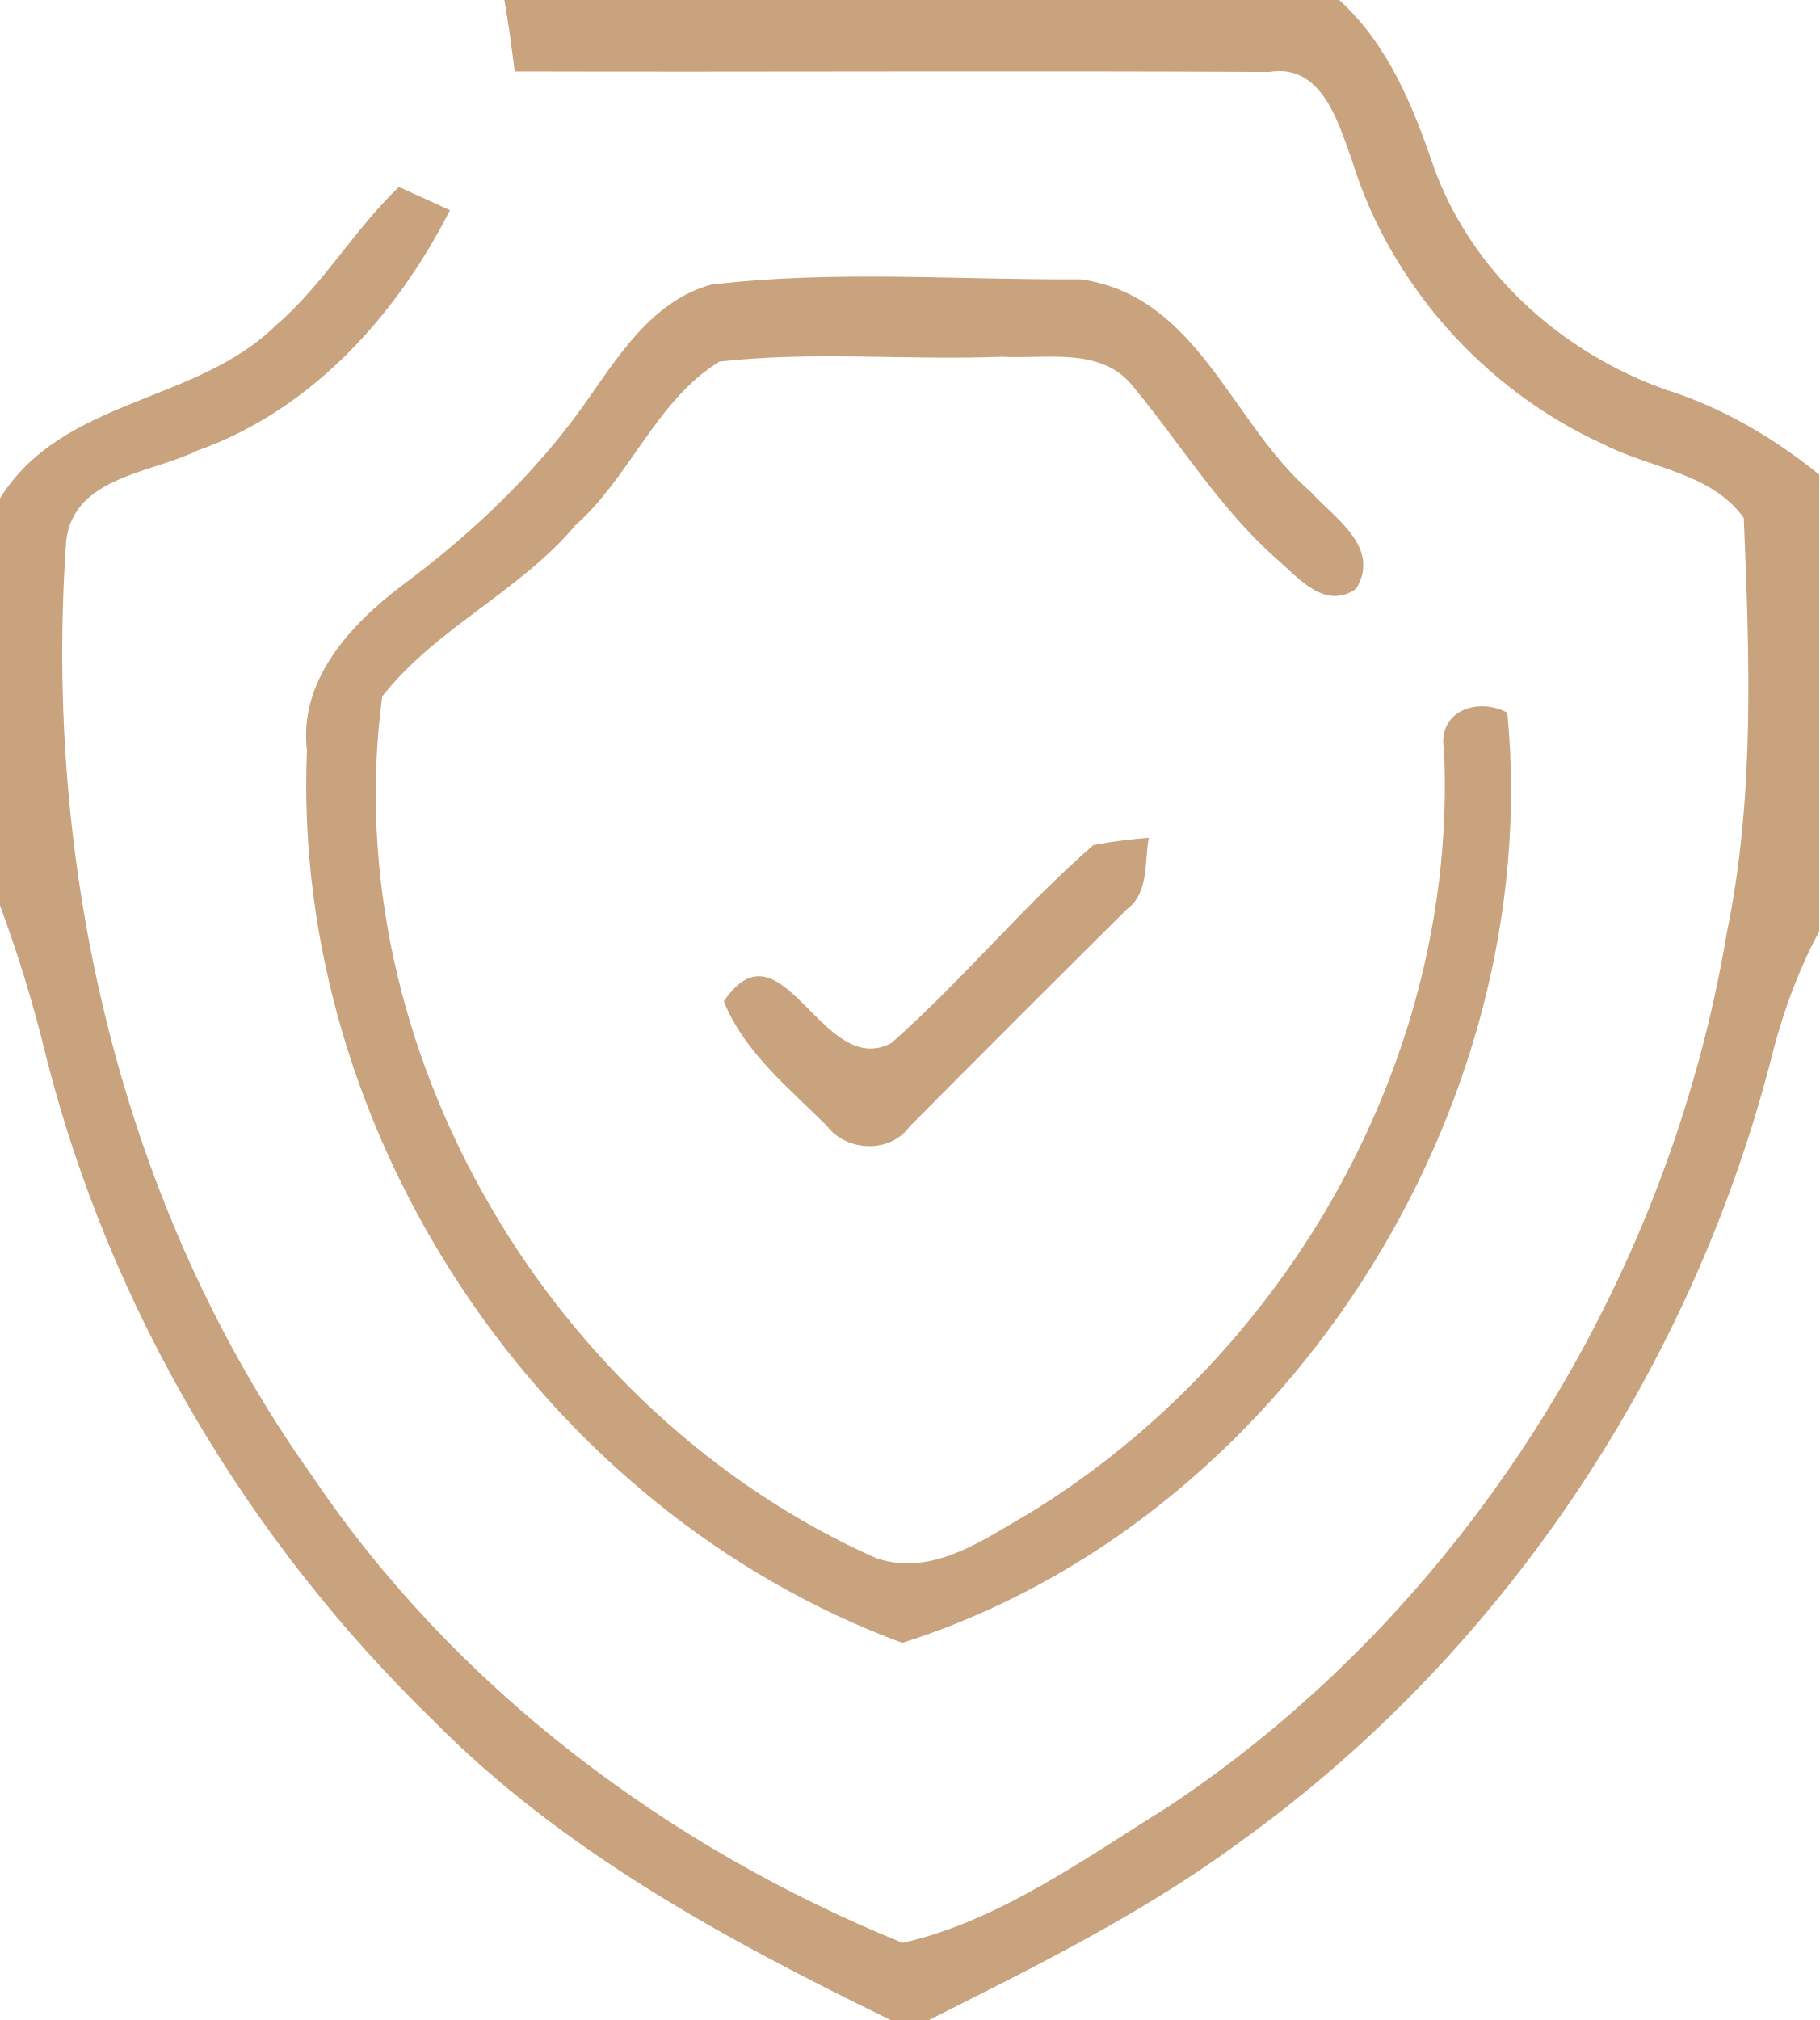
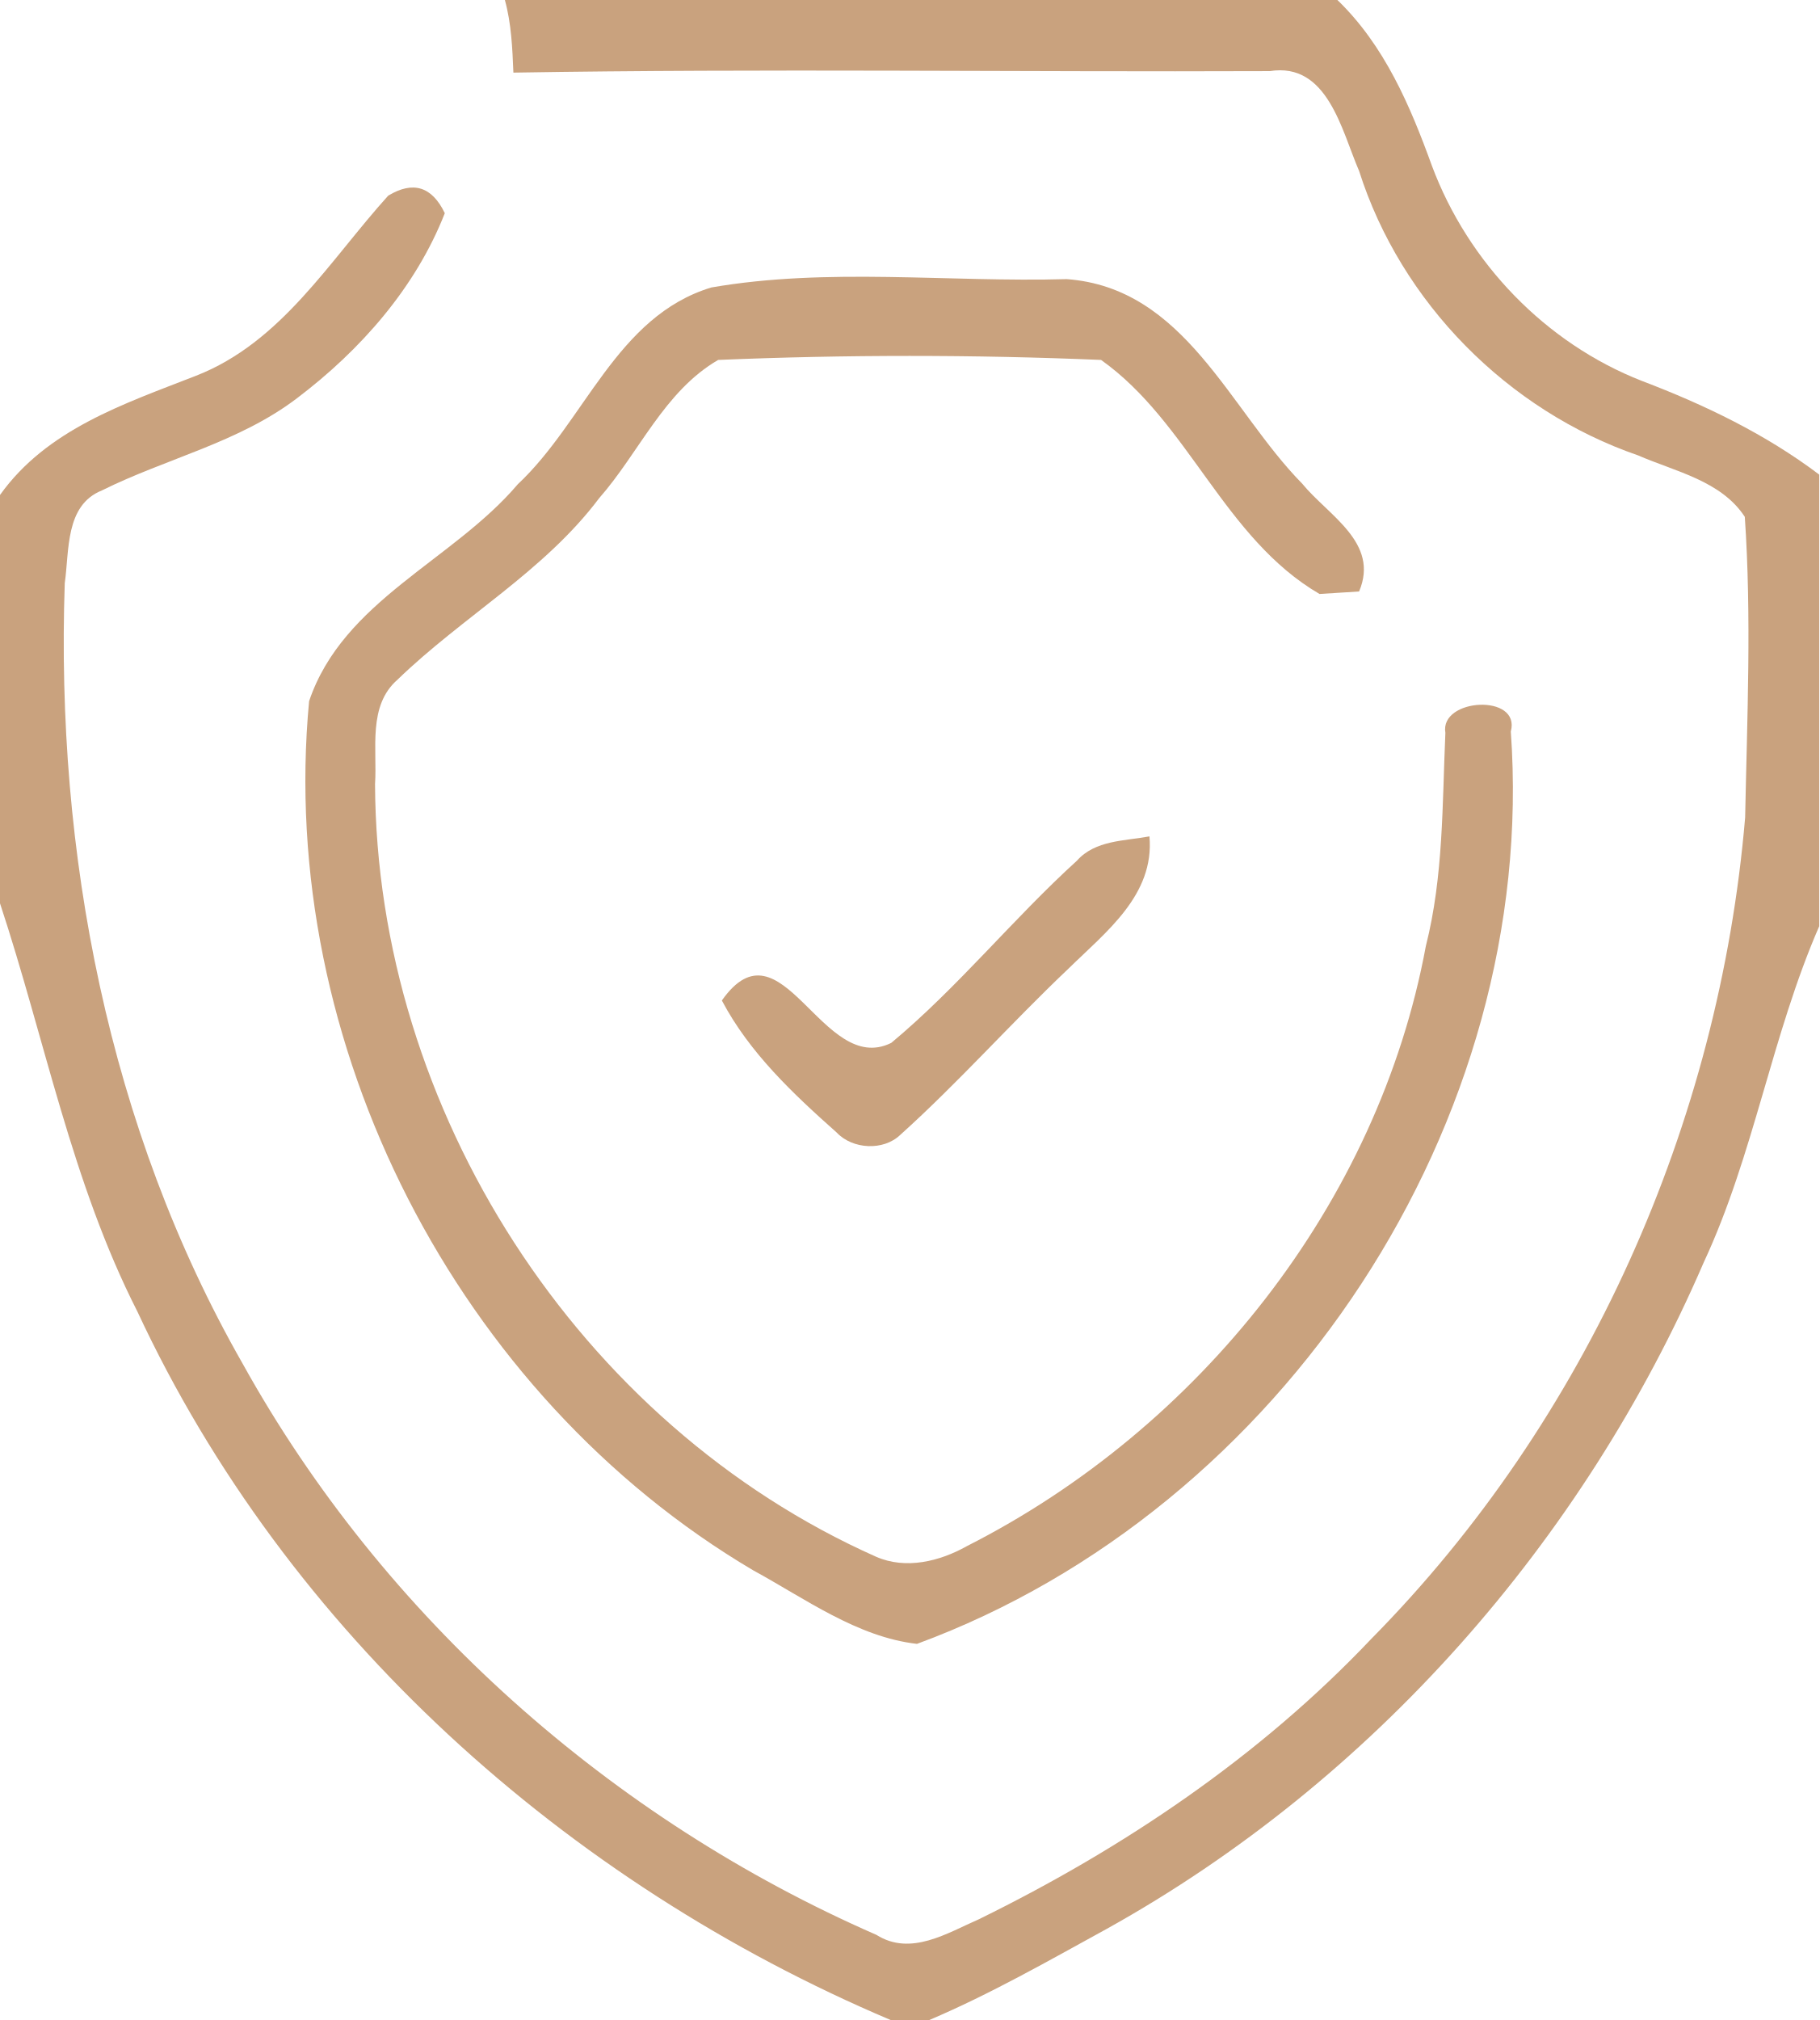
<svg xmlns="http://www.w3.org/2000/svg" width="109pt" height="121pt" viewBox="0 0 109 121" version="1.1">
  <g id="#c69d78f3">
-     <path fill="#c69d78" opacity="0.95" d=" M 30.22 0.00 L 80.24 0.00 C 83.14 2.64 84.63 6.28 85.87 9.91 C 88.12 16.26 93.54 21.13 99.83 23.35 C 103.20 24.42 106.26 26.21 109.00 28.43 L 109.00 55.79 C 107.66 58.28 106.72 60.95 106.05 63.69 C 101.20 82.25 89.89 99.15 74.27 110.35 C 68.50 114.61 62.04 117.79 55.66 121.00 L 53.36 121.00 C 43.53 116.21 33.70 110.90 25.95 103.05 C 14.81 92.24 6.59 78.38 2.77 63.32 C 2.03 60.24 1.10 57.21 0.00 54.24 L 0.00 29.85 C 3.75 23.83 11.73 24.20 16.52 19.50 C 19.36 17.07 21.21 13.76 23.90 11.20 C 24.66 11.55 26.19 12.24 26.96 12.59 C 23.75 18.91 18.65 24.56 11.85 26.98 C 9.08 28.35 4.45 28.55 3.97 32.35 C 2.57 51.92 7.22 72.29 18.70 88.41 C 27.25 101.10 39.99 110.65 54.08 116.38 C 59.89 115.06 64.98 111.33 70.02 108.21 C 87.77 96.40 99.97 76.80 103.47 55.84 C 105.15 47.69 104.82 39.28 104.48 31.03 C 102.54 28.30 98.86 28.06 96.07 26.61 C 88.97 23.39 83.28 17.04 80.99 9.57 C 80.17 7.29 79.18 3.79 76.05 4.31 C 60.98 4.23 45.91 4.32 30.84 4.28 C 30.66 2.85 30.47 1.42 30.22 0.00 Z" />
-     <path fill="#c69d78" opacity="0.95" d=" M 42.57 17.06 C 49.86 16.16 57.37 16.78 64.74 16.73 C 71.79 17.72 73.76 25.35 78.53 29.46 C 79.96 31.05 82.74 32.76 81.26 35.26 C 79.38 36.60 77.77 34.58 76.48 33.47 C 73.09 30.48 70.74 26.59 67.88 23.14 C 65.98 20.74 62.66 21.52 60.01 21.37 C 54.37 21.59 48.70 21.02 43.10 21.66 C 39.32 23.99 37.76 28.56 34.47 31.47 C 31.12 35.45 26.10 37.63 22.90 41.72 C 20.07 62.88 33.09 84.69 52.46 93.32 C 55.83 94.51 58.95 92.20 61.73 90.61 C 77.22 81.09 87.36 63.26 86.52 44.95 C 86.09 42.61 88.51 41.73 90.31 42.69 C 92.62 66.47 76.87 91.18 54.06 98.41 C 32.48 90.43 17.43 67.94 18.39 44.95 C 17.89 40.76 20.99 37.41 24.09 35.07 C 28.43 31.85 32.40 28.06 35.46 23.58 C 37.31 20.93 39.28 17.99 42.57 17.06 Z" />
-     <path fill="#c69d78" opacity="0.95" d=" M 65.51 50.62 C 66.61 50.41 67.72 50.27 68.83 50.18 C 68.55 51.66 68.87 53.49 67.48 54.50 C 63.14 58.81 58.81 63.14 54.49 67.49 C 53.32 69.11 50.71 68.99 49.54 67.44 C 47.26 65.16 44.60 63.04 43.37 59.98 C 46.86 54.84 49.26 64.73 53.42 62.47 C 57.65 58.73 61.25 54.33 65.51 50.62 Z" />
+     <path fill="#c69d78" opacity="0.95" d=" M 30.25 0.00 L 80.13 0.00 C 82.95 2.72 84.49 6.33 85.80 9.95 C 87.97 15.74 92.60 20.56 98.38 22.82 C 102.14 24.25 105.78 26.00 109.00 28.43 L 109.00 55.48 C 106.15 62.01 105.09 69.17 102.07 75.64 C 94.86 92.32 82.24 106.68 66.33 115.53 C 62.83 117.45 59.35 119.44 55.68 121.00 L 53.36 121.00 C 33.92 112.76 17.20 97.82 8.23 78.56 C 4.30 70.84 2.70 62.28 0.00 54.11 L 0.00 29.65 C 2.81 25.71 7.44 24.19 11.74 22.51 C 16.87 20.51 19.74 15.61 23.26 11.72 C 24.75 10.82 25.88 11.17 26.65 12.77 C 24.90 17.24 21.59 20.98 17.80 23.85 C 14.31 26.51 9.96 27.46 6.10 29.38 C 3.89 30.27 4.16 32.99 3.88 34.93 C 3.33 51.05 6.48 67.57 14.53 81.67 C 22.96 96.87 36.62 108.96 52.51 115.90 C 54.57 117.20 56.75 115.79 58.66 114.96 C 67.34 110.70 75.49 105.21 82.16 98.17 C 95.10 85.07 103.01 67.27 104.56 48.97 C 104.68 42.97 104.95 36.94 104.54 30.96 C 103.13 28.80 100.38 28.25 98.15 27.28 C 90.34 24.59 83.94 18.13 81.43 10.24 C 80.38 7.82 79.55 3.71 76.08 4.26 C 60.97 4.32 45.86 4.10 30.76 4.35 C 30.70 2.89 30.64 1.42 30.25 0.00 Z" />
+     <path fill="#c69d78" opacity="0.95" d=" M 42.62 17.22 C 49.58 16.01 56.84 16.92 63.91 16.72 C 71.01 17.24 73.66 24.54 78.02 28.97 C 79.59 30.89 82.67 32.50 81.43 35.43 C 80.84 35.47 79.66 35.54 79.06 35.58 C 73.34 32.25 71.23 25.29 65.97 21.56 C 58.34 21.24 50.66 21.24 43.03 21.56 C 39.79 23.44 38.30 27.11 35.90 29.84 C 32.60 34.23 27.71 36.94 23.82 40.71 C 22.02 42.28 22.61 44.87 22.47 46.97 C 22.55 66.47 34.64 85.31 52.49 93.25 C 54.27 94.03 56.30 93.53 57.92 92.62 C 71.83 85.57 82.57 72.11 85.43 56.67 C 86.49 52.49 86.41 48.17 86.60 43.90 C 86.24 41.81 91.14 41.53 90.52 43.82 C 92.20 67.19 76.86 90.39 54.94 98.47 C 51.36 98.06 48.24 95.76 45.12 94.06 C 27.39 83.58 16.58 62.52 18.52 42.00 C 20.55 35.98 27.13 33.59 31.02 29.01 C 35.05 25.24 36.93 18.94 42.62 17.22 Z" />
+     <path fill="#c69d78" opacity="0.95" d=" M 64.52 51.56 C 65.62 50.32 67.37 50.38 68.87 50.10 C 69.18 53.62 66.25 55.83 64.02 58.02 C 60.59 61.27 57.45 64.82 53.94 67.98 C 52.93 68.95 51.08 68.85 50.13 67.84 C 47.52 65.52 44.90 63.06 43.25 59.93 C 46.84 54.84 49.26 64.52 53.40 62.47 C 57.40 59.14 60.68 55.05 64.52 51.56 Z" />
  </g>
</svg>
